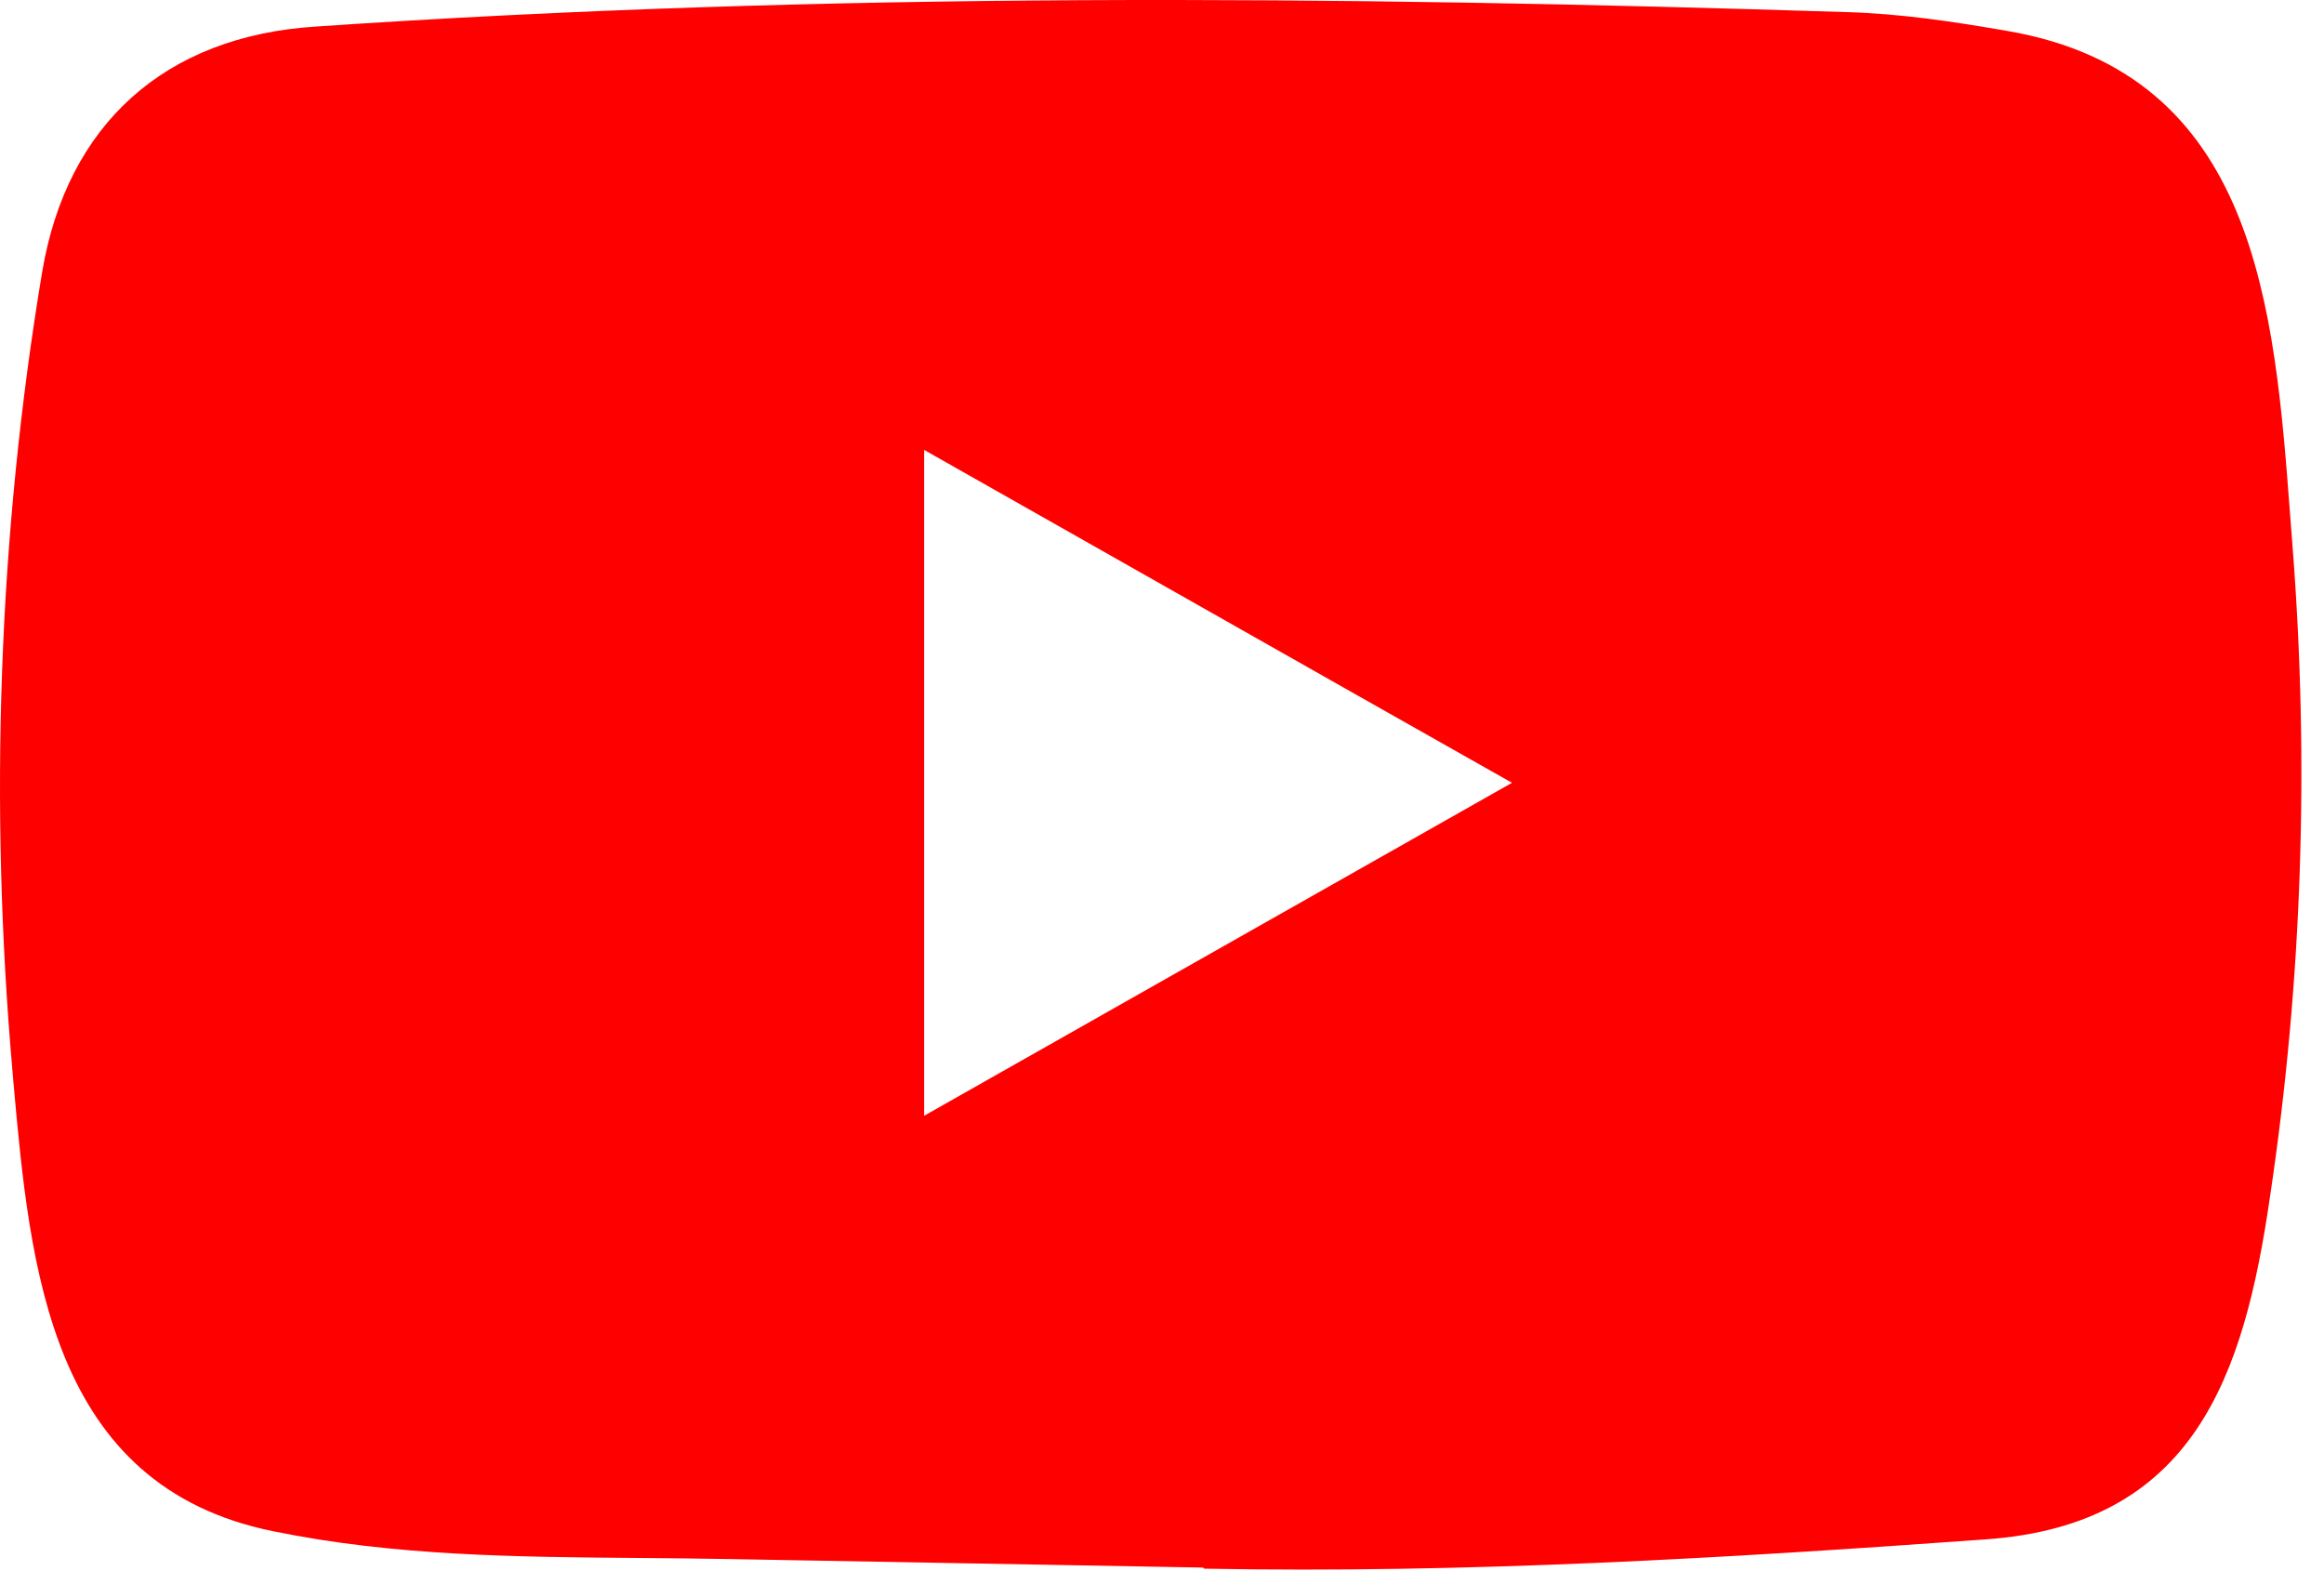
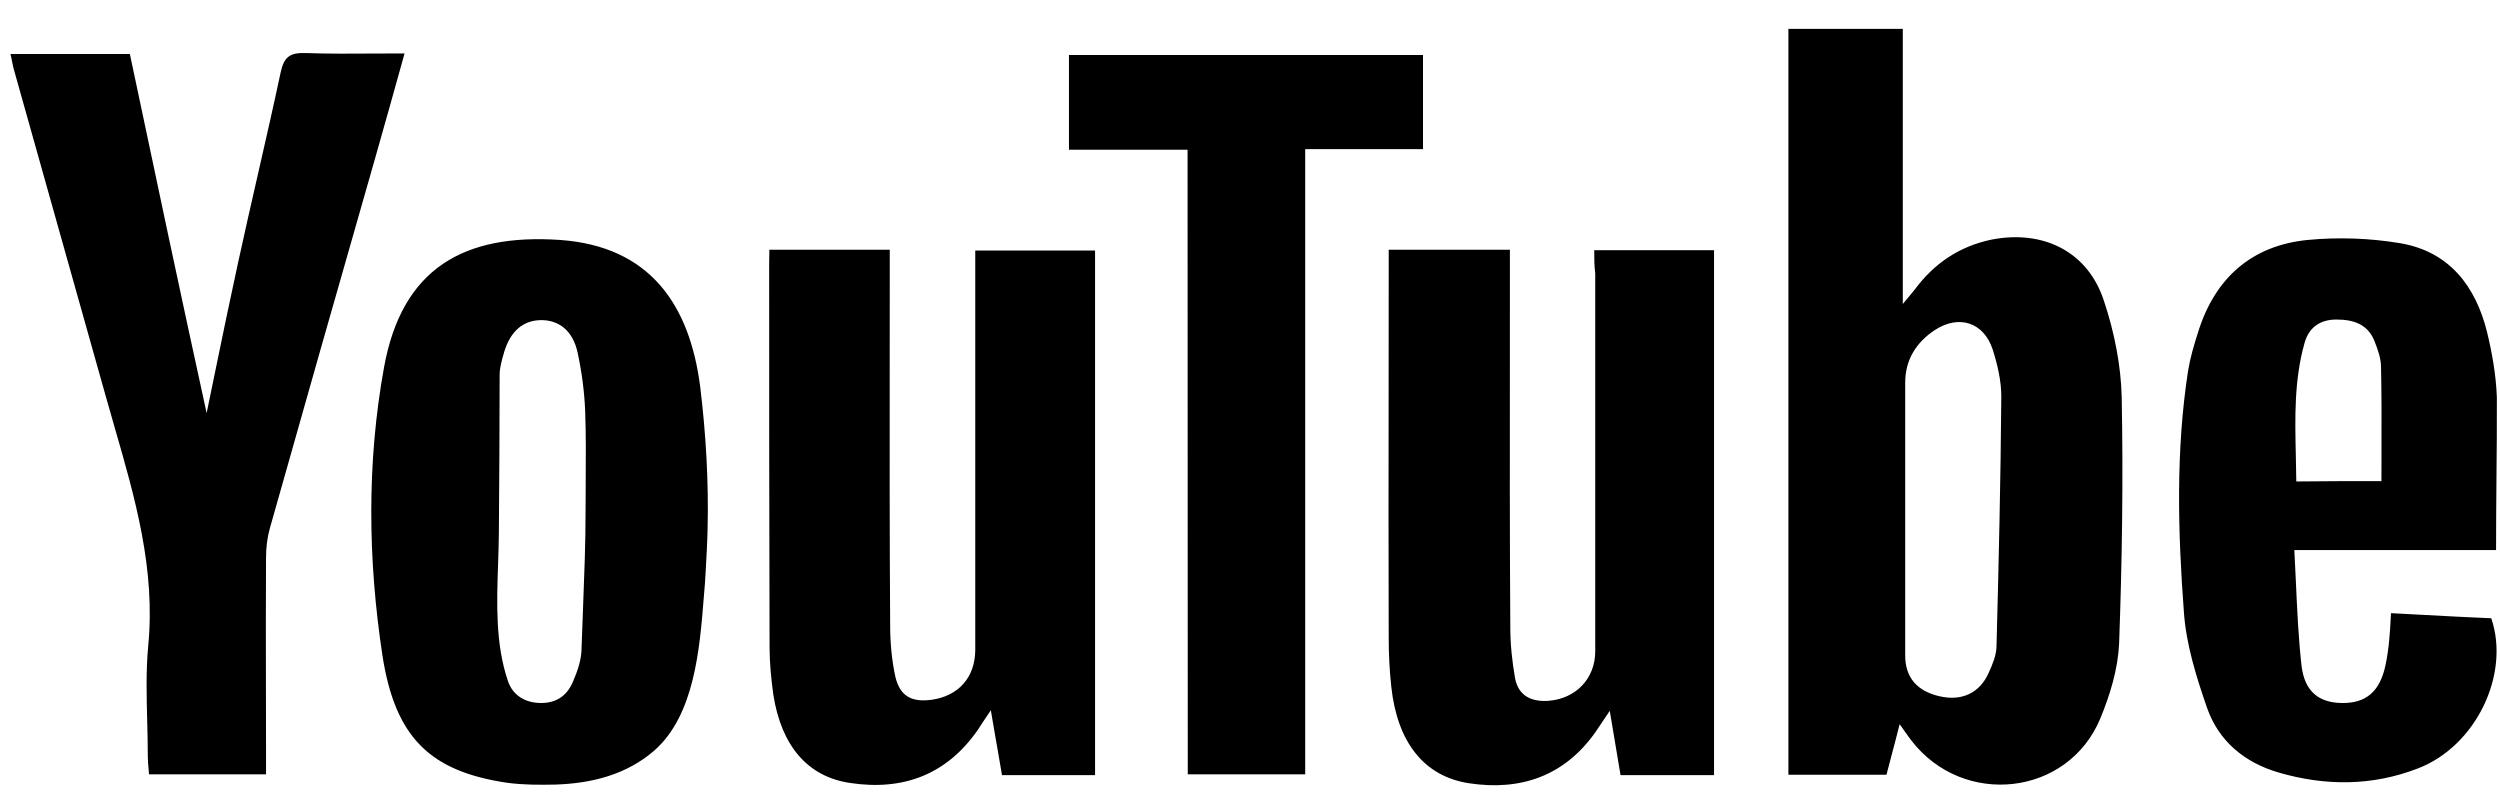
- <svg xmlns="http://www.w3.org/2000/svg" width="37" height="25" viewBox="0 0 37 25" fill="none">
-   <path fill-rule="evenodd" clip-rule="evenodd" d="M11.615 24.822L19.132 24.957C19.144 24.957 19.168 24.957 19.168 24.975C23.354 25.052 27.433 24.81 31.607 24.509C34.938 24.279 35.727 21.897 36.14 19.055C36.654 15.624 36.768 12.151 36.499 8.696C36.486 8.533 36.473 8.368 36.461 8.202C36.211 4.896 35.929 1.179 31.966 0.494C31.122 0.347 30.261 0.217 29.406 0.193C21.309 -0.066 13.14 -0.131 5.025 0.423C2.621 0.577 1.066 1.98 0.671 4.332C-0.029 8.525 -0.172 12.829 0.199 17.057C0.203 17.108 0.208 17.16 0.212 17.212C0.478 20.186 0.787 23.661 4.355 24.38C6.276 24.774 8.231 24.789 10.19 24.805C10.665 24.809 11.14 24.813 11.615 24.822ZM18.671 15.522C17.357 16.266 16.04 17.013 14.713 17.764V7.163C16.142 7.971 17.562 8.776 18.983 9.582C20.671 10.539 22.361 11.497 24.072 12.463C22.264 13.486 20.47 14.502 18.671 15.522Z" fill="#FF0000" />
+ <svg xmlns="http://www.w3.org/2000/svg" width="75" height="24" viewBox="0 0 75 24" fill="none">
+   <path fill-rule="evenodd" clip-rule="evenodd" d="M56.724 22.747L56.724 22.746C56.808 22.431 56.895 22.105 56.989 21.726C57.062 21.826 57.12 21.908 57.17 21.98L57.17 21.98C57.235 22.072 57.287 22.146 57.342 22.216C58.902 24.238 62.048 23.884 63.011 21.549C63.304 20.842 63.537 20.07 63.573 19.315C63.663 16.844 63.699 14.38 63.651 11.909C63.627 10.948 63.429 9.963 63.124 9.044C62.652 7.564 61.318 6.886 59.758 7.186C58.777 7.387 58.017 7.906 57.431 8.702C57.396 8.747 57.359 8.791 57.312 8.846L57.312 8.846C57.255 8.913 57.183 8.997 57.084 9.12V0.866H53.652V23.242H56.594C56.637 23.075 56.68 22.913 56.724 22.747ZM57.156 19.663V15.571V11.479C57.156 10.789 57.491 10.27 58.041 9.904C58.771 9.427 59.512 9.669 59.782 10.488C59.925 10.942 60.039 11.426 60.039 11.892C60.021 14.397 59.961 16.897 59.895 19.397C59.889 19.663 59.776 19.928 59.662 20.182C59.393 20.789 58.855 21.042 58.191 20.889C57.515 20.736 57.156 20.329 57.156 19.663ZM47.827 7.505H51.421V23.253H48.616C48.524 22.713 48.432 22.159 48.326 21.524L48.326 21.523L48.293 21.325C48.169 21.506 48.078 21.643 47.996 21.766L47.996 21.766L47.995 21.767L47.995 21.767C47.951 21.833 47.91 21.895 47.869 21.956C46.936 23.283 45.614 23.737 44.053 23.495C42.72 23.283 41.919 22.269 41.739 20.606C41.685 20.111 41.661 19.61 41.661 19.114C41.653 16.657 41.656 14.195 41.659 11.734V11.733V11.731V11.73V11.729V11.727V11.726V11.725C41.66 10.498 41.661 9.272 41.661 8.047V7.493H45.297V8.136C45.297 9.026 45.297 9.916 45.296 10.806C45.294 13.475 45.291 16.143 45.309 18.814C45.309 19.321 45.363 19.846 45.453 20.353C45.554 20.871 45.937 21.06 46.452 21.025C47.283 20.96 47.857 20.353 47.857 19.539V8.2C47.827 7.97 47.827 7.758 47.827 7.505ZM26.693 7.493H23.081L23.075 7.917C23.075 11.744 23.075 15.588 23.087 19.415C23.087 19.893 23.135 20.364 23.2 20.842C23.439 22.369 24.223 23.301 25.503 23.489C27.099 23.731 28.409 23.236 29.342 21.886C29.444 21.726 29.545 21.573 29.725 21.308C29.786 21.66 29.84 21.979 29.891 22.277L29.892 22.279C29.951 22.623 30.005 22.941 30.06 23.253H32.852V7.516H29.258V8.224V19.503C29.252 20.323 28.756 20.883 27.937 20.995C27.345 21.072 26.998 20.883 26.86 20.299C26.753 19.804 26.705 19.279 26.705 18.772C26.687 16.124 26.689 13.472 26.691 10.817C26.692 9.931 26.693 9.045 26.693 8.159V7.493ZM21.227 15.901C21.217 16.325 21.192 16.75 21.168 17.174C21.161 17.281 21.155 17.387 21.149 17.493C21.137 17.63 21.126 17.772 21.114 17.918C20.991 19.465 20.834 21.443 19.642 22.505C18.811 23.236 17.758 23.501 16.67 23.537C16.186 23.548 15.695 23.548 15.211 23.483C12.92 23.142 11.856 22.145 11.473 19.663C11.037 16.797 11.001 13.884 11.521 11.019C12.059 8.053 13.913 7.003 16.796 7.198C19.487 7.387 20.689 9.126 21.006 11.603C21.179 13.024 21.263 14.462 21.227 15.901ZM17.571 14.494C17.569 14.782 17.567 15.071 17.567 15.358C17.567 16.292 17.53 17.226 17.494 18.158L17.494 18.158L17.494 18.158L17.494 18.158L17.494 18.159C17.477 18.586 17.46 19.012 17.447 19.439C17.447 19.781 17.328 20.128 17.19 20.447C17.017 20.86 16.706 21.09 16.233 21.09C15.749 21.09 15.378 20.854 15.235 20.423C14.862 19.312 14.902 18.117 14.942 16.939C14.952 16.622 14.963 16.307 14.966 15.995C14.977 14.415 14.989 12.829 14.989 11.249C14.989 11.032 15.053 10.81 15.116 10.593L15.127 10.553C15.318 9.934 15.689 9.616 16.215 9.604C16.754 9.592 17.184 9.91 17.328 10.577C17.453 11.154 17.531 11.744 17.555 12.328C17.581 13.048 17.576 13.772 17.571 14.494ZM6.453 11.158L6.453 11.158L6.453 11.158C6.68 10.056 6.904 8.968 7.143 7.876C7.335 6.992 7.537 6.107 7.739 5.222L7.739 5.222C7.972 4.201 8.205 3.18 8.423 2.157C8.525 1.691 8.716 1.579 9.165 1.591C9.849 1.616 10.543 1.611 11.257 1.606C11.547 1.605 11.84 1.603 12.137 1.603C11.829 2.718 11.527 3.783 11.23 4.831L11.23 4.831L11.23 4.831L11.23 4.831L11.15 5.111C10.127 8.684 9.105 12.269 8.094 15.854C8.017 16.131 7.981 16.432 7.981 16.726C7.973 18.031 7.975 19.333 7.978 20.636V20.637V20.637V20.637C7.979 21.288 7.981 21.94 7.981 22.593V23.23H4.47C4.466 23.171 4.461 23.112 4.456 23.053C4.445 22.935 4.434 22.817 4.434 22.699C4.434 22.345 4.425 21.991 4.416 21.636C4.397 20.881 4.377 20.126 4.446 19.38C4.671 17.079 4.052 14.94 3.434 12.802C3.344 12.491 3.254 12.18 3.167 11.868C2.712 10.246 2.255 8.622 1.797 6.998C1.34 5.373 0.882 3.749 0.428 2.127C0.401 2.041 0.383 1.952 0.365 1.857C0.35 1.782 0.335 1.703 0.314 1.62H3.896C4.65 5.199 5.409 8.778 6.199 12.393C6.284 11.979 6.369 11.568 6.453 11.158ZM68.83 16.502H74.882C74.882 15.772 74.888 15.061 74.894 14.36C74.901 13.539 74.909 12.732 74.906 11.921C74.882 11.267 74.768 10.606 74.612 9.963C74.272 8.595 73.488 7.552 72.017 7.298C71.108 7.145 70.157 7.11 69.236 7.198C67.544 7.363 66.449 8.348 65.947 9.952C65.822 10.341 65.708 10.724 65.642 11.125C65.271 13.531 65.337 15.954 65.516 18.354C65.582 19.327 65.887 20.299 66.21 21.231C66.557 22.228 67.329 22.876 68.363 23.177C69.763 23.584 71.168 23.584 72.537 23.053C74.278 22.387 75.312 20.229 74.738 18.548C74.044 18.519 73.345 18.482 72.636 18.443L72.635 18.443L72.634 18.443C72.335 18.427 72.033 18.411 71.73 18.395L71.724 18.498L71.724 18.498L71.724 18.498C71.709 18.778 71.698 18.997 71.676 19.203C71.652 19.462 71.616 19.716 71.562 19.969C71.395 20.748 70.977 21.101 70.259 21.09C69.571 21.084 69.135 20.748 69.045 19.963C68.954 19.149 68.916 18.329 68.878 17.485L68.878 17.484L68.878 17.484C68.863 17.16 68.848 16.834 68.83 16.502ZM71.443 14.433C71.443 14.133 71.444 13.838 71.445 13.546C71.447 12.684 71.449 11.85 71.431 11.013C71.431 10.748 71.329 10.47 71.228 10.217C71.024 9.722 70.6 9.586 70.091 9.586C69.583 9.586 69.26 9.84 69.135 10.294C68.822 11.406 68.849 12.539 68.875 13.678C68.881 13.933 68.887 14.189 68.889 14.444C69.804 14.433 70.636 14.433 71.443 14.433ZM32.069 4.492H35.627L35.633 23.23H39.156V4.474H42.69V1.65H32.069V4.492Z" fill="black" />
</svg>
